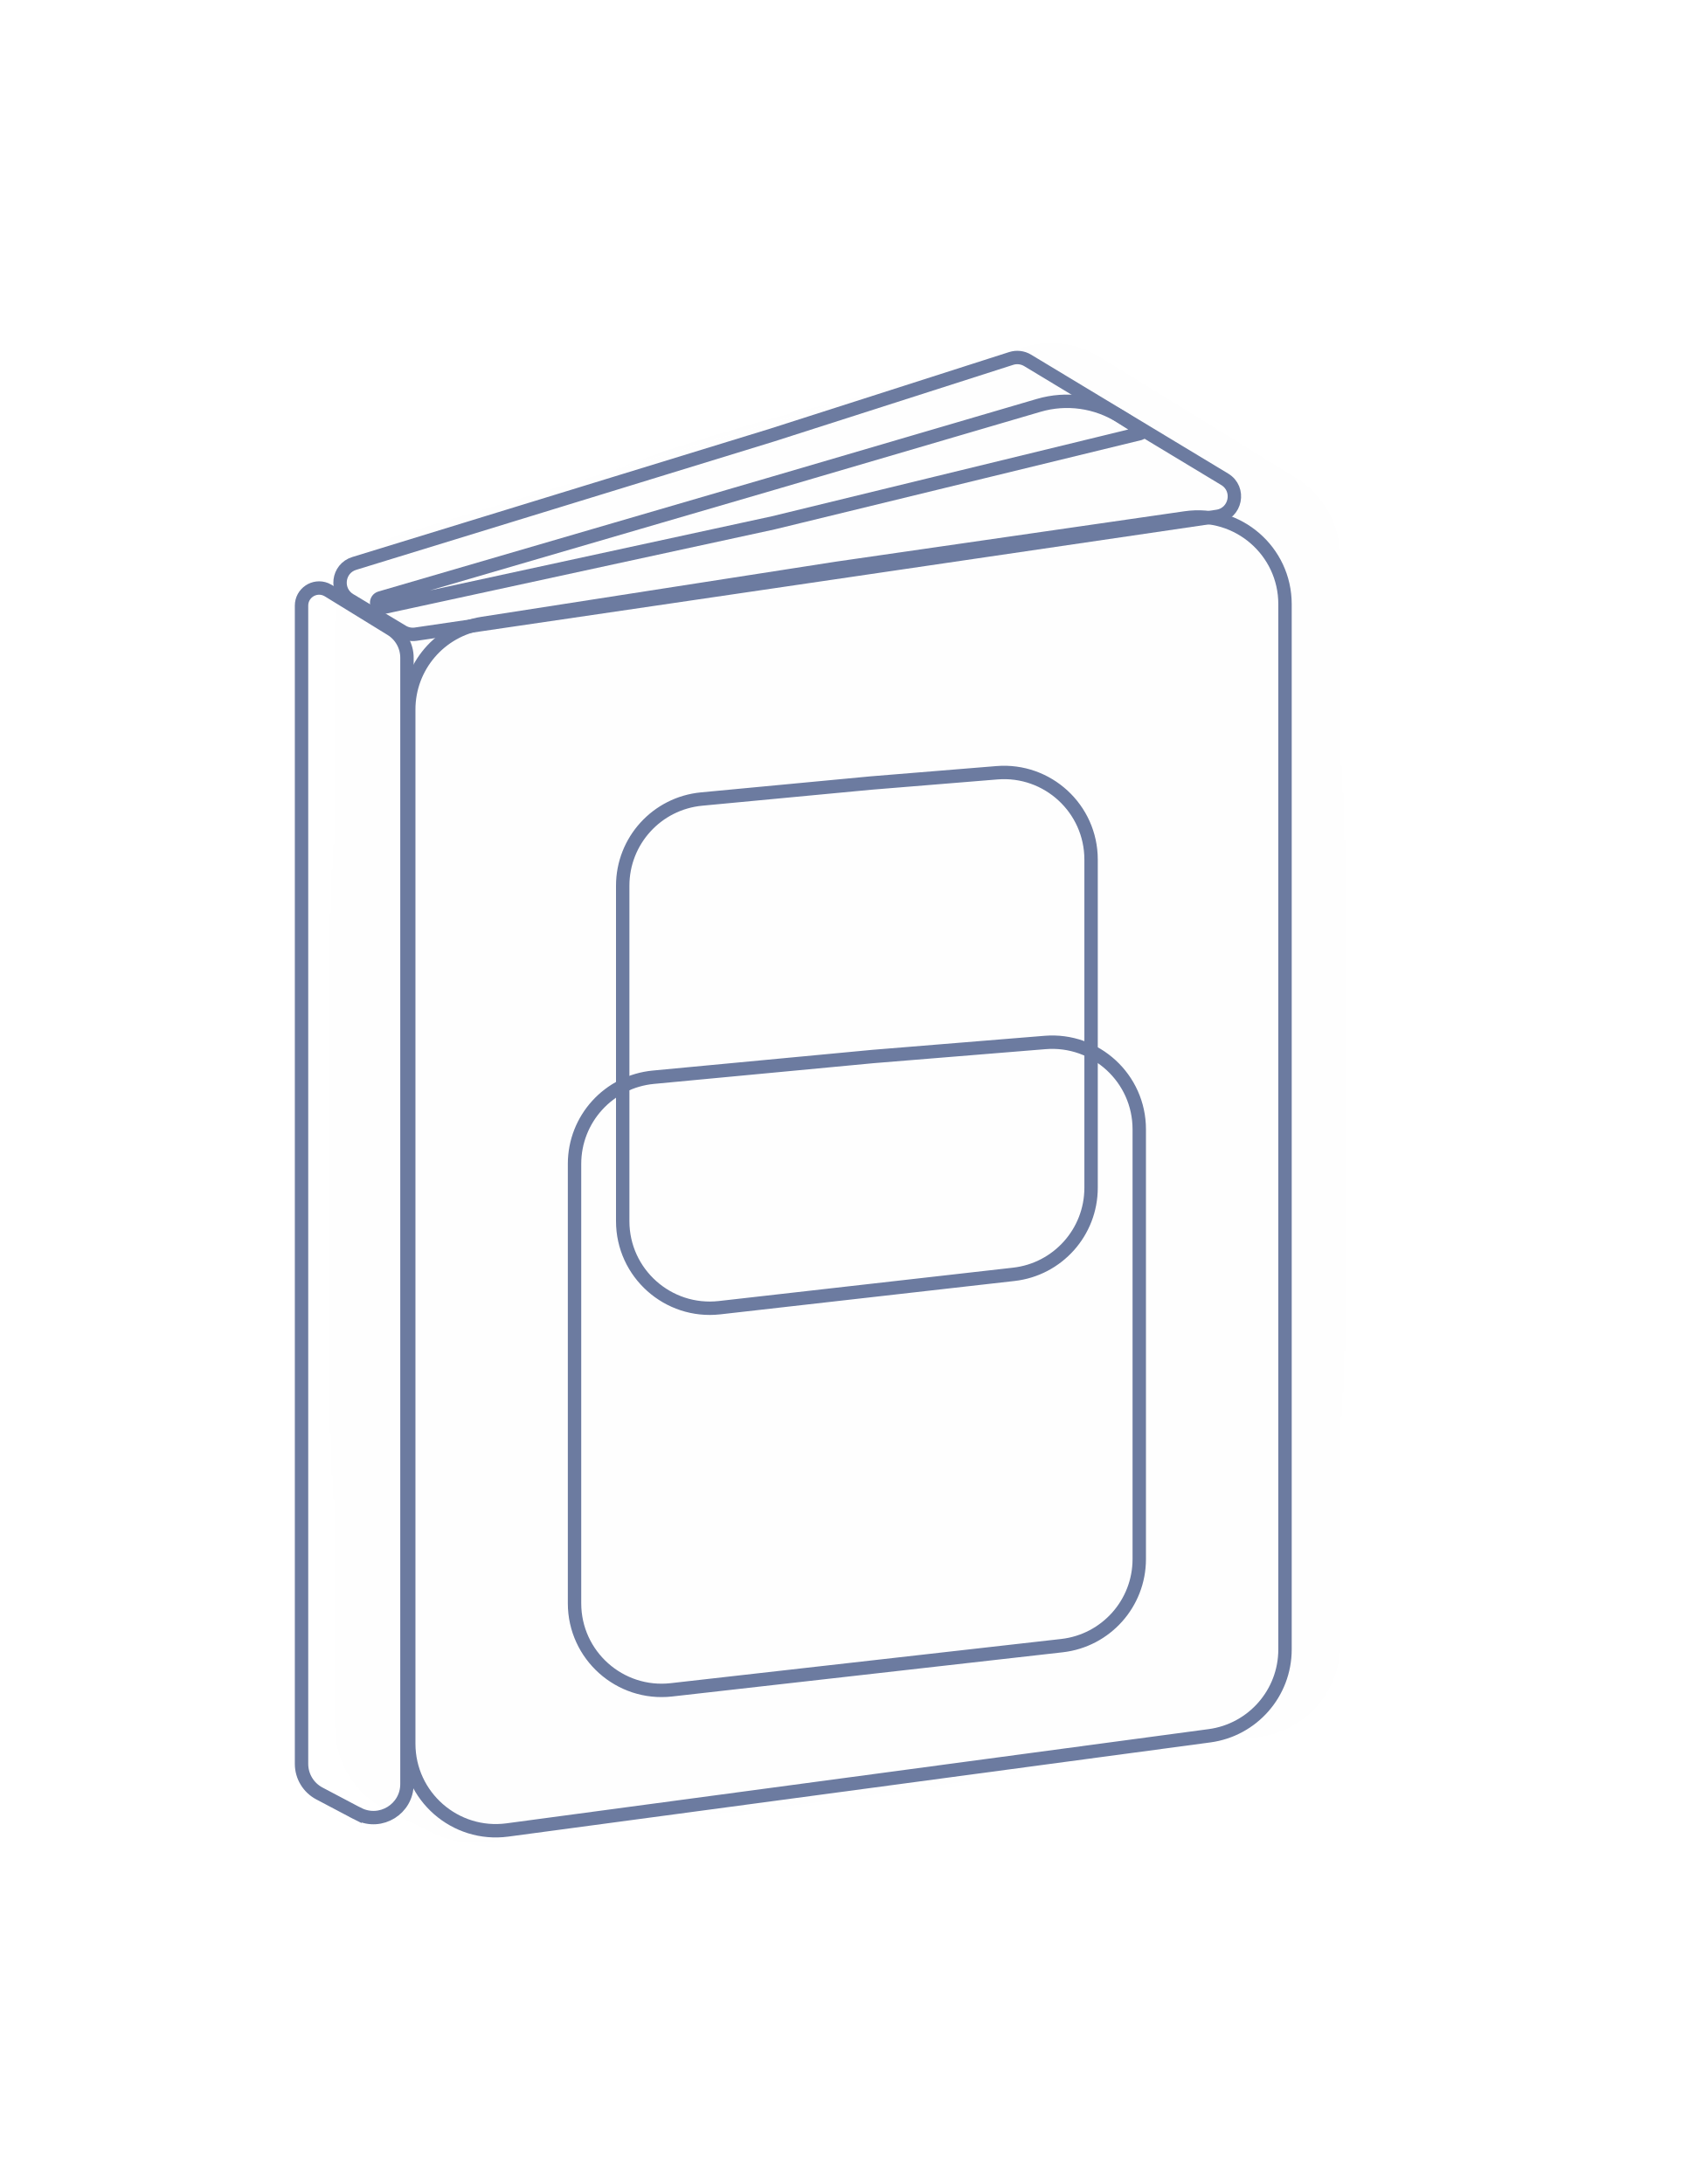
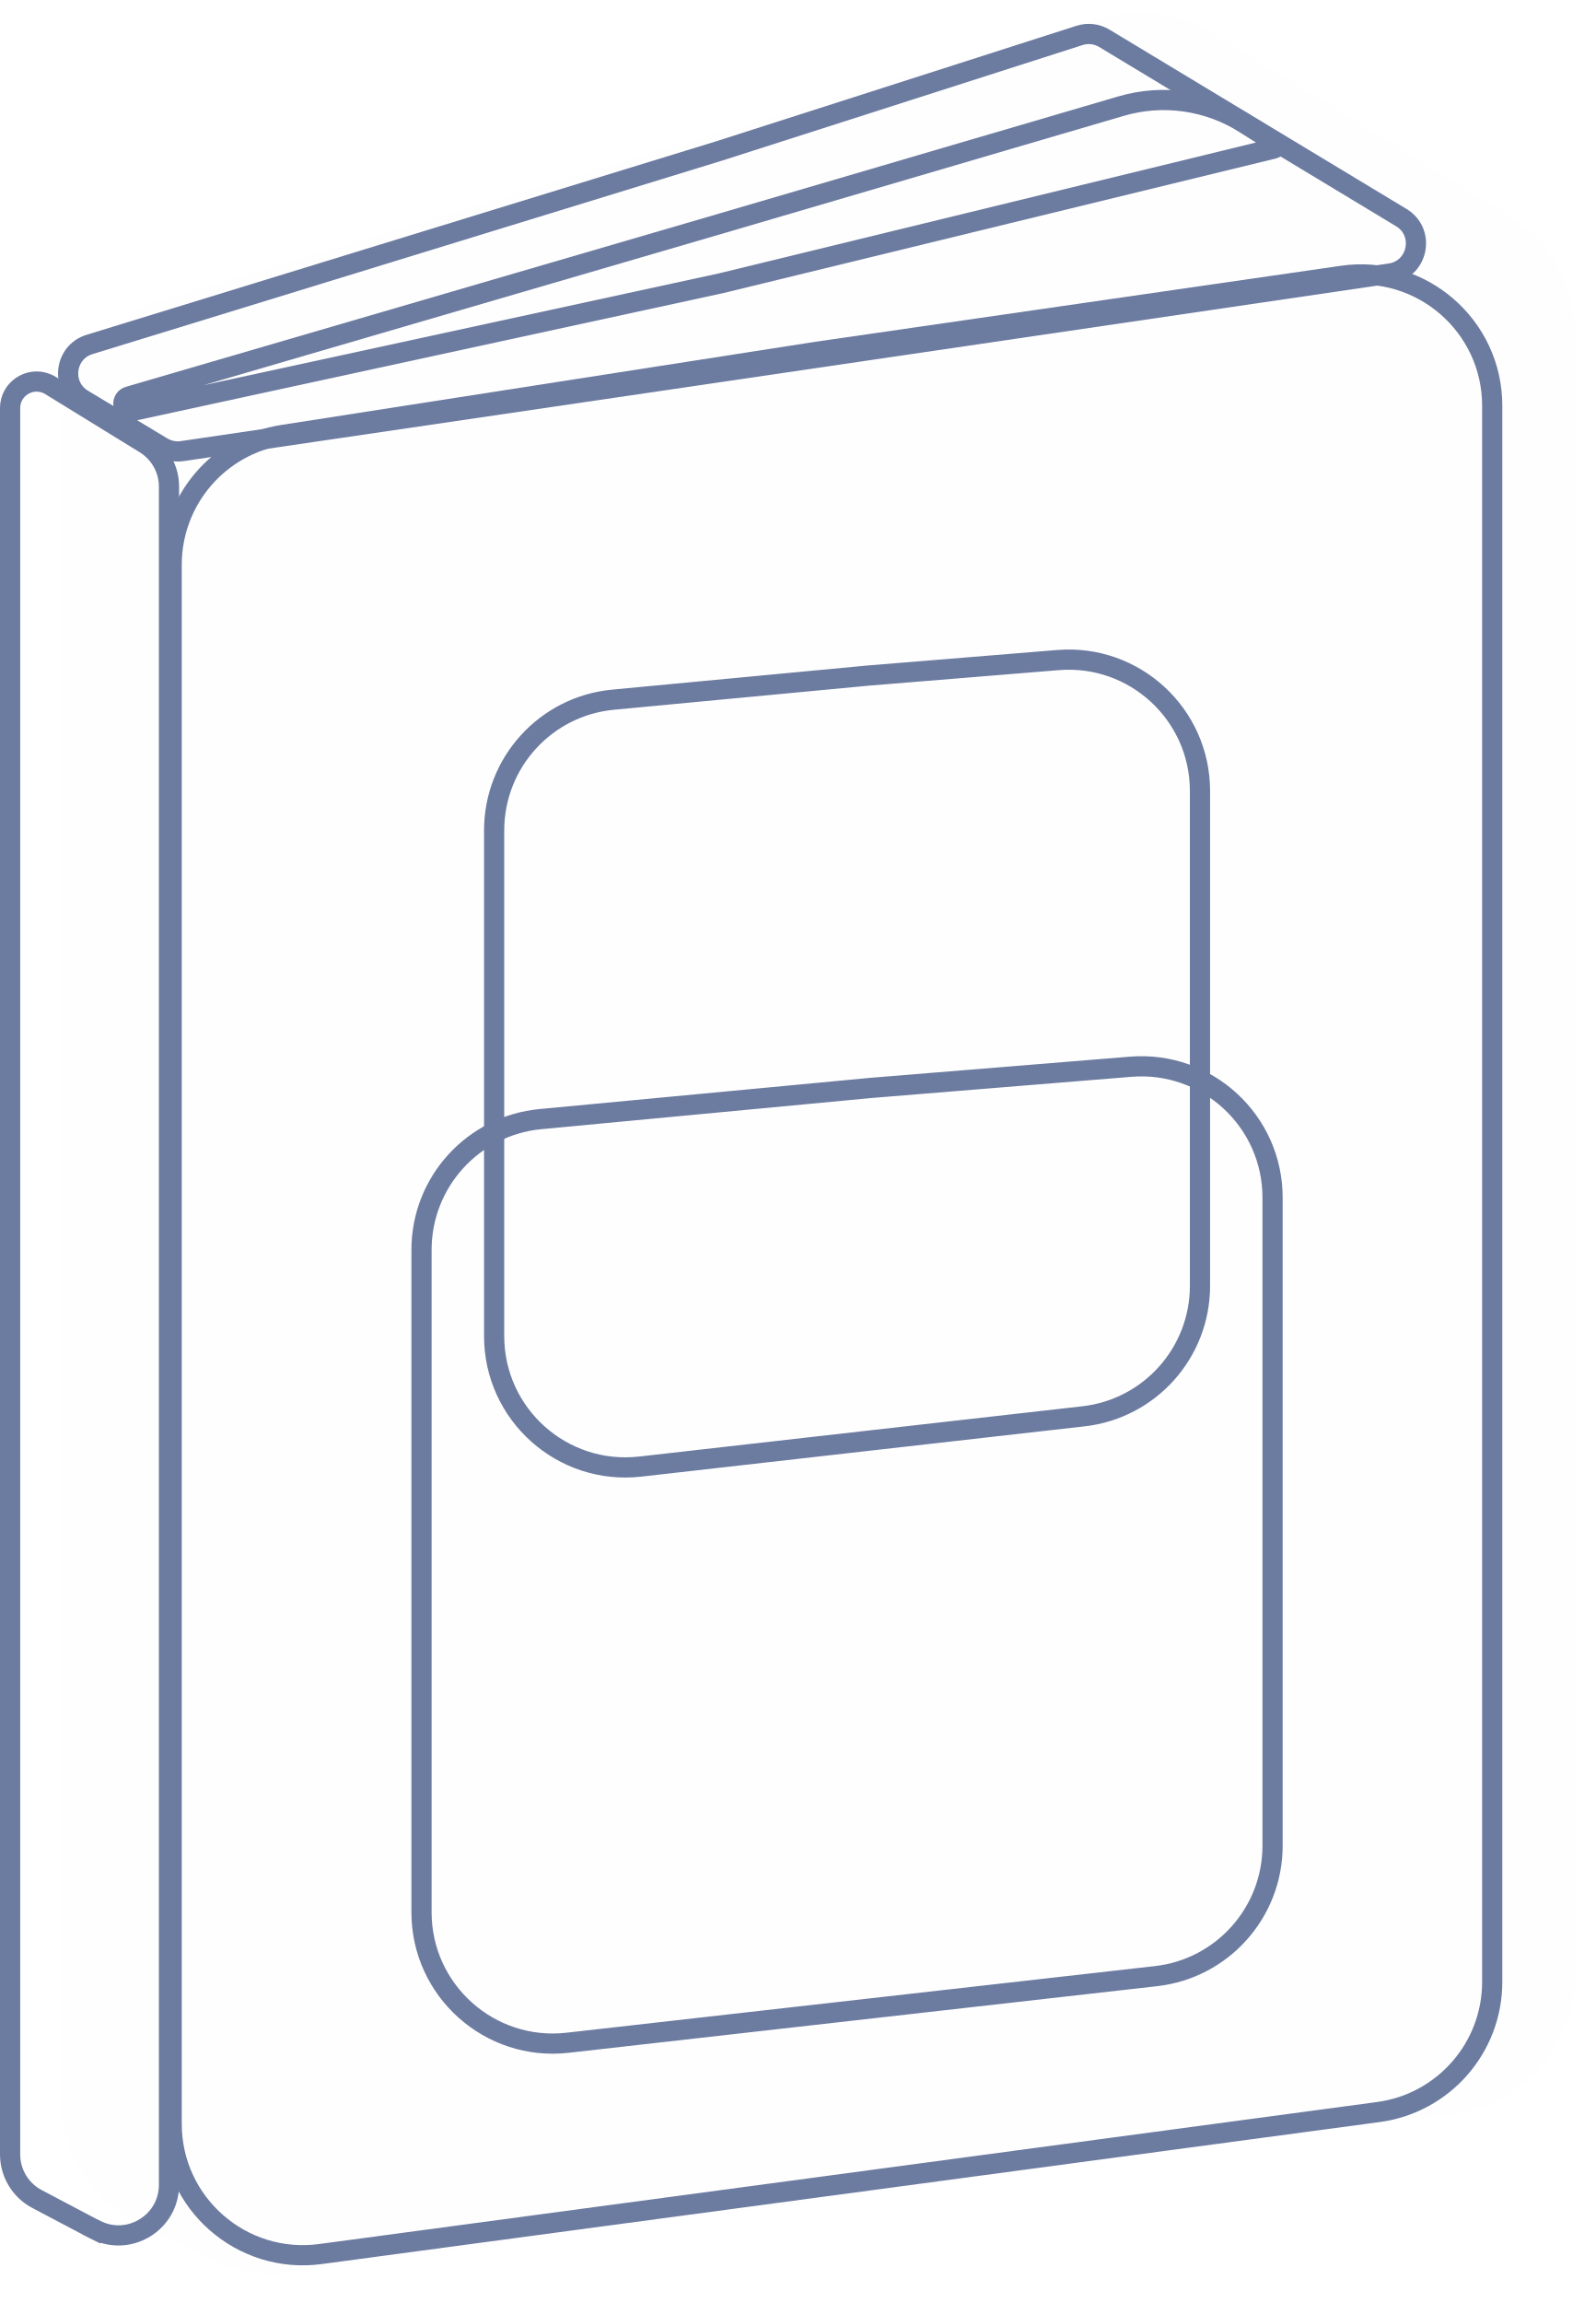
- <svg xmlns="http://www.w3.org/2000/svg" viewBox="0 0 126 163" fill="none">
-   <g filter="url(#filter0_d_658_9140)">
-     <path d="M25 46.562C25 43.472 27.026 40.748 29.985 39.858L76.392 25.905C78.307 25.329 80.377 25.6 82.08 26.65L96.686 35.651C98.754 36.926 100.014 39.181 100.014 41.611V122.707C100.014 126.208 97.426 129.171 93.956 129.643L36.348 137.472C34.965 137.66 33.559 137.43 32.307 136.813L28.902 135.133C26.513 133.953 25 131.52 25 128.855V46.562Z" fill="#FEFEFE" />
-   </g>
-   <path d="M30.5 52.952C30.5 49.748 32.834 47.023 36 46.53L62.441 42.414L62.446 42.413L88.456 38.652C92.375 38.085 95.886 41.125 95.886 45.085V123.105C95.886 126.361 93.477 129.114 90.251 129.547L37.864 136.577C33.966 137.1 30.5 134.068 30.5 130.135V52.952Z" stroke="#6C7BA0" />
-   <path d="M30.367 49.089C30.367 48.221 29.917 47.415 29.177 46.96L24.5 44.082C24.439 44.045 24.376 44.012 24.309 43.985C23.446 43.632 22.5 44.267 22.5 45.2V131.642C22.5 132.57 23.013 133.421 23.833 133.853L26.542 135.283L26.749 135.387L26.526 135.834L26.749 135.387C28.411 136.218 30.367 135.009 30.367 133.151V49.089Z" stroke="#6C7BA0" />
-   <path d="M42.871 86.868C42.871 83.515 45.422 80.712 48.761 80.397L65.162 78.849L65.165 78.849L77.982 77.804C81.767 77.495 85.01 80.484 85.01 84.282V116.361C85.01 119.668 82.527 122.448 79.241 122.82L50.102 126.118C46.247 126.554 42.871 123.539 42.871 119.659V86.868Z" stroke="#6C7BA0" />
-   <path d="M46.466 66.107C46.466 62.754 49.016 59.951 52.354 59.635L64.966 58.443L74.385 57.674C78.171 57.364 81.415 60.353 81.415 64.152V88.649C81.415 91.956 78.933 94.735 75.647 95.108L53.698 97.597C49.843 98.034 46.466 95.018 46.466 91.138V66.107Z" stroke="#6C7BA0" />
-   <path d="M57.616 32.47L57.616 32.47L57.622 32.468L75.45 26.754C75.863 26.621 76.312 26.674 76.683 26.898L91.384 35.77C92.589 36.498 92.219 38.334 90.827 38.539L31.023 47.33C30.68 47.381 30.33 47.311 30.032 47.132L26.102 44.771C24.989 44.102 25.193 42.432 26.433 42.051L57.616 32.47Z" stroke="#6C7BA0" />
-   <path d="M57.729 36.057L57.729 36.056L77.509 30.253C79.576 29.647 81.804 29.959 83.625 31.109L85.121 32.054C85.122 32.054 85.122 32.054 85.122 32.054C85.245 32.133 85.213 32.32 85.072 32.355L57.7 39.021L28.553 45.343C28.331 45.391 28.119 45.23 28.106 45.003C28.096 44.832 28.206 44.676 28.371 44.628L57.729 36.057Z" stroke="#6C7BA0" />
-   <defs>
-     <filter id="filter0_d_658_9140" x="0" y="0.609" width="125.014" height="161.927" filterUnits="userSpaceOnUse" color-interpolation-filters="sRGB">
-       <feFlood flood-opacity="0" result="BackgroundImageFix" />
-       <feColorMatrix in="SourceAlpha" type="matrix" values="0 0 0 0 0 0 0 0 0 0 0 0 0 0 0 0 0 0 127 0" result="hardAlpha" />
-       <feOffset />
-       <feGaussianBlur stdDeviation="12.5" />
-       <feComposite in2="hardAlpha" operator="out" />
-       <feColorMatrix type="matrix" values="0 0 0 0 0.996 0 0 0 0 0.996 0 0 0 0 0.996 0 0 0 1 0" />
-       <feBlend mode="normal" in2="BackgroundImageFix" result="effect1_dropShadow_658_9140" />
-       <feBlend mode="normal" in="SourceGraphic" in2="effect1_dropShadow_658_9140" result="shape" />
-     </filter>
-   </defs>
+ <svg xmlns="http://www.w3.org/2000/svg" width="79" height="114" viewBox="0 0 79 114" fill="none">
+   <path d="M3 21.562C3 18.472 5.026 15.748 7.984 14.858L54.392 0.905C56.307 0.33 58.377 0.6 60.08 1.65L74.686 10.651C76.754 11.926 78.014 14.181 78.014 16.611V97.707C78.014 101.208 75.426 104.171 71.956 104.643L14.348 112.472C12.966 112.66 11.559 112.43 10.307 111.813L6.902 110.133C4.513 108.953 3 106.52 3 103.855V21.562Z" fill="#FEFEFE" />
+   <path d="M8.5 27.952C8.5 24.748 10.835 22.023 14 21.53L40.441 17.414L40.446 17.413L66.456 13.652C70.375 13.085 73.886 16.125 73.886 20.085V98.105C73.886 101.361 71.477 104.114 68.251 104.547L15.864 111.577C11.966 112.1 8.5 109.068 8.5 105.135V27.952Z" stroke="#6C7BA0" />
+   <path d="M8.367 24.089C8.367 23.221 7.917 22.415 7.177 21.96L2.5 19.082C2.439 19.045 2.376 19.012 2.309 18.985C1.446 18.632 0.5 19.267 0.5 20.2V106.642C0.5 107.57 1.013 108.421 1.833 108.853L4.542 110.283L4.749 110.387L4.526 110.834L4.749 110.387C6.411 111.218 8.367 110.009 8.367 108.151V24.089Z" stroke="#6C7BA0" />
+   <path d="M20.871 61.868C20.871 58.515 23.422 55.712 26.761 55.397L43.162 53.849L43.165 53.849L55.982 52.804C59.767 52.495 63.01 55.484 63.01 59.282V91.361C63.01 94.668 60.527 97.448 57.241 97.82L28.102 101.118C24.247 101.554 20.871 98.538 20.871 94.659V61.868Z" stroke="#6C7BA0" />
+   <path d="M24.467 41.107C24.467 37.754 27.017 34.951 30.355 34.635L42.967 33.443L52.386 32.674C56.172 32.364 59.416 35.353 59.416 39.152V63.649C59.416 66.956 56.934 69.735 53.648 70.108L31.699 72.597C27.844 73.034 24.467 70.018 24.467 66.138V41.107Z" stroke="#6C7BA0" />
+   <path d="M35.616 7.47L35.616 7.47L35.622 7.468L53.45 1.754C53.863 1.621 54.312 1.674 54.683 1.898L69.384 10.771C70.589 11.498 70.219 13.334 68.827 13.539L9.023 22.33C8.68 22.381 8.33 22.311 8.032 22.132L4.102 19.771C2.989 19.102 3.193 17.432 4.433 17.051L35.616 7.47Z" stroke="#6C7BA0" />
+   <path d="M35.73 11.057L35.73 11.056L55.51 5.253C57.577 4.647 59.805 4.959 61.626 6.109L63.122 7.054C63.123 7.054 63.123 7.054 63.123 7.054C63.245 7.133 63.214 7.32 63.073 7.355L35.701 14.021L6.554 20.343C6.332 20.391 6.12 20.23 6.107 20.003C6.097 19.832 6.207 19.676 6.372 19.628L35.73 11.057Z" stroke="#6C7BA0" />
</svg>
